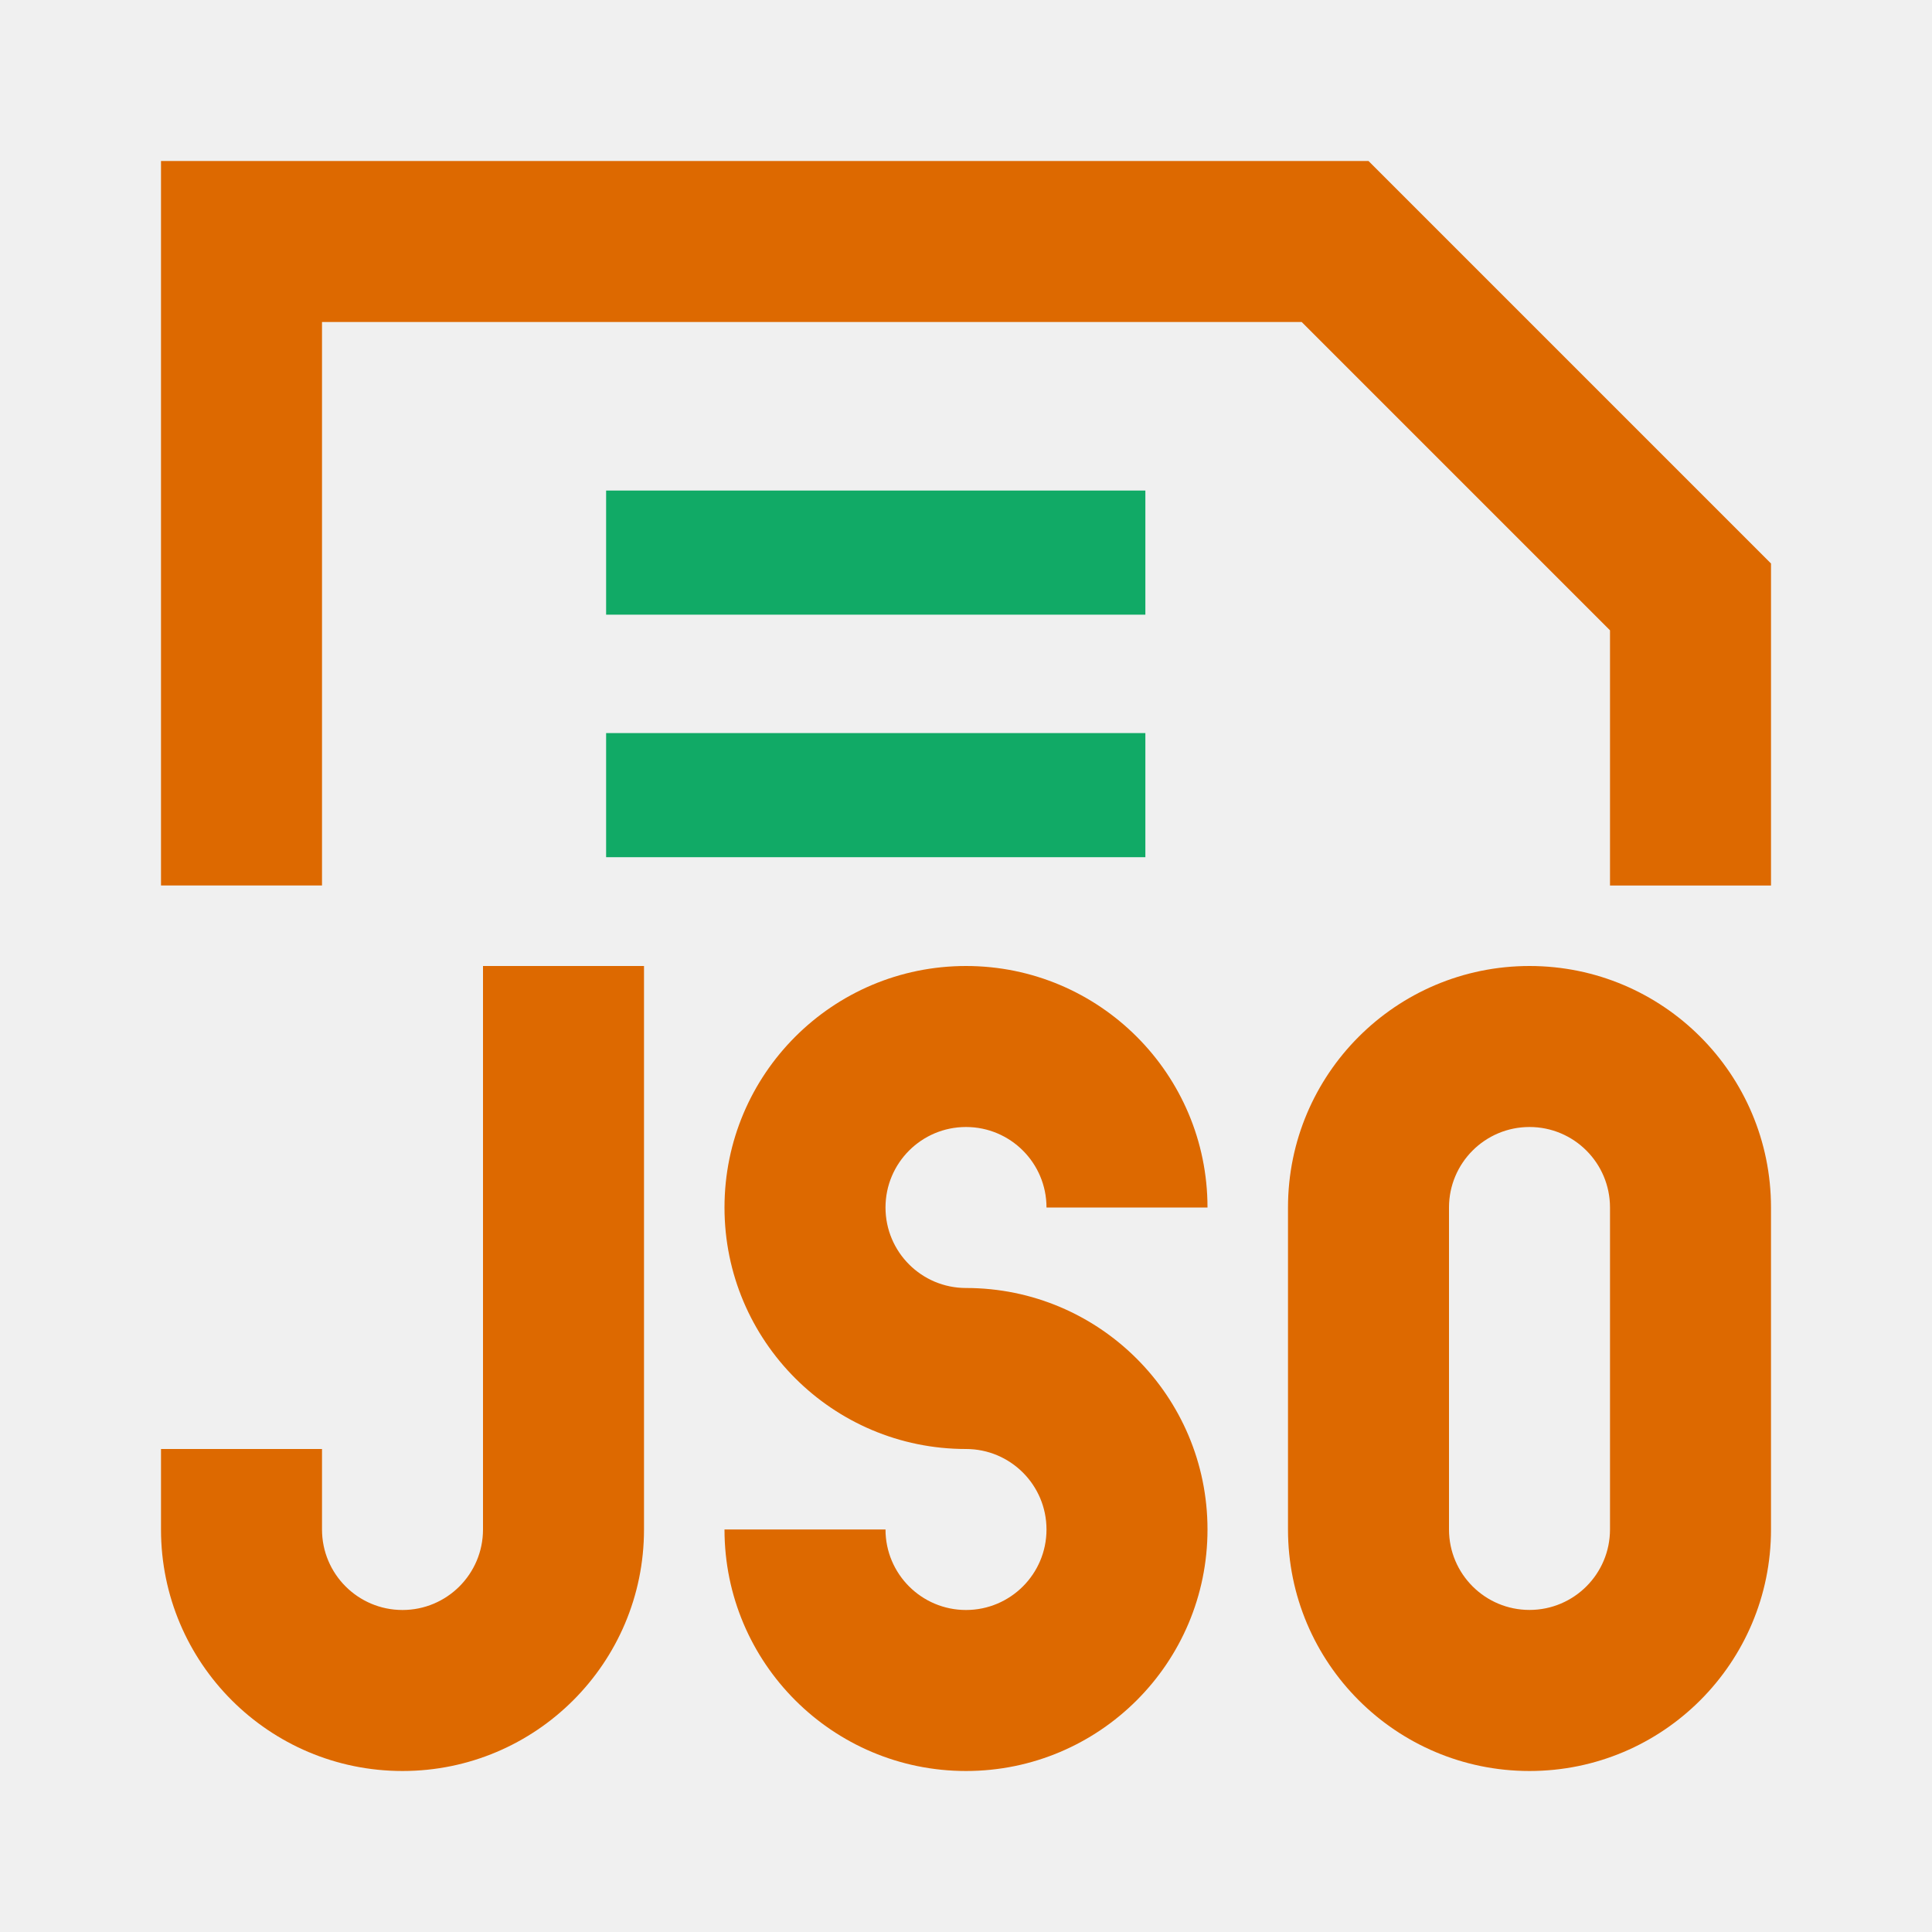
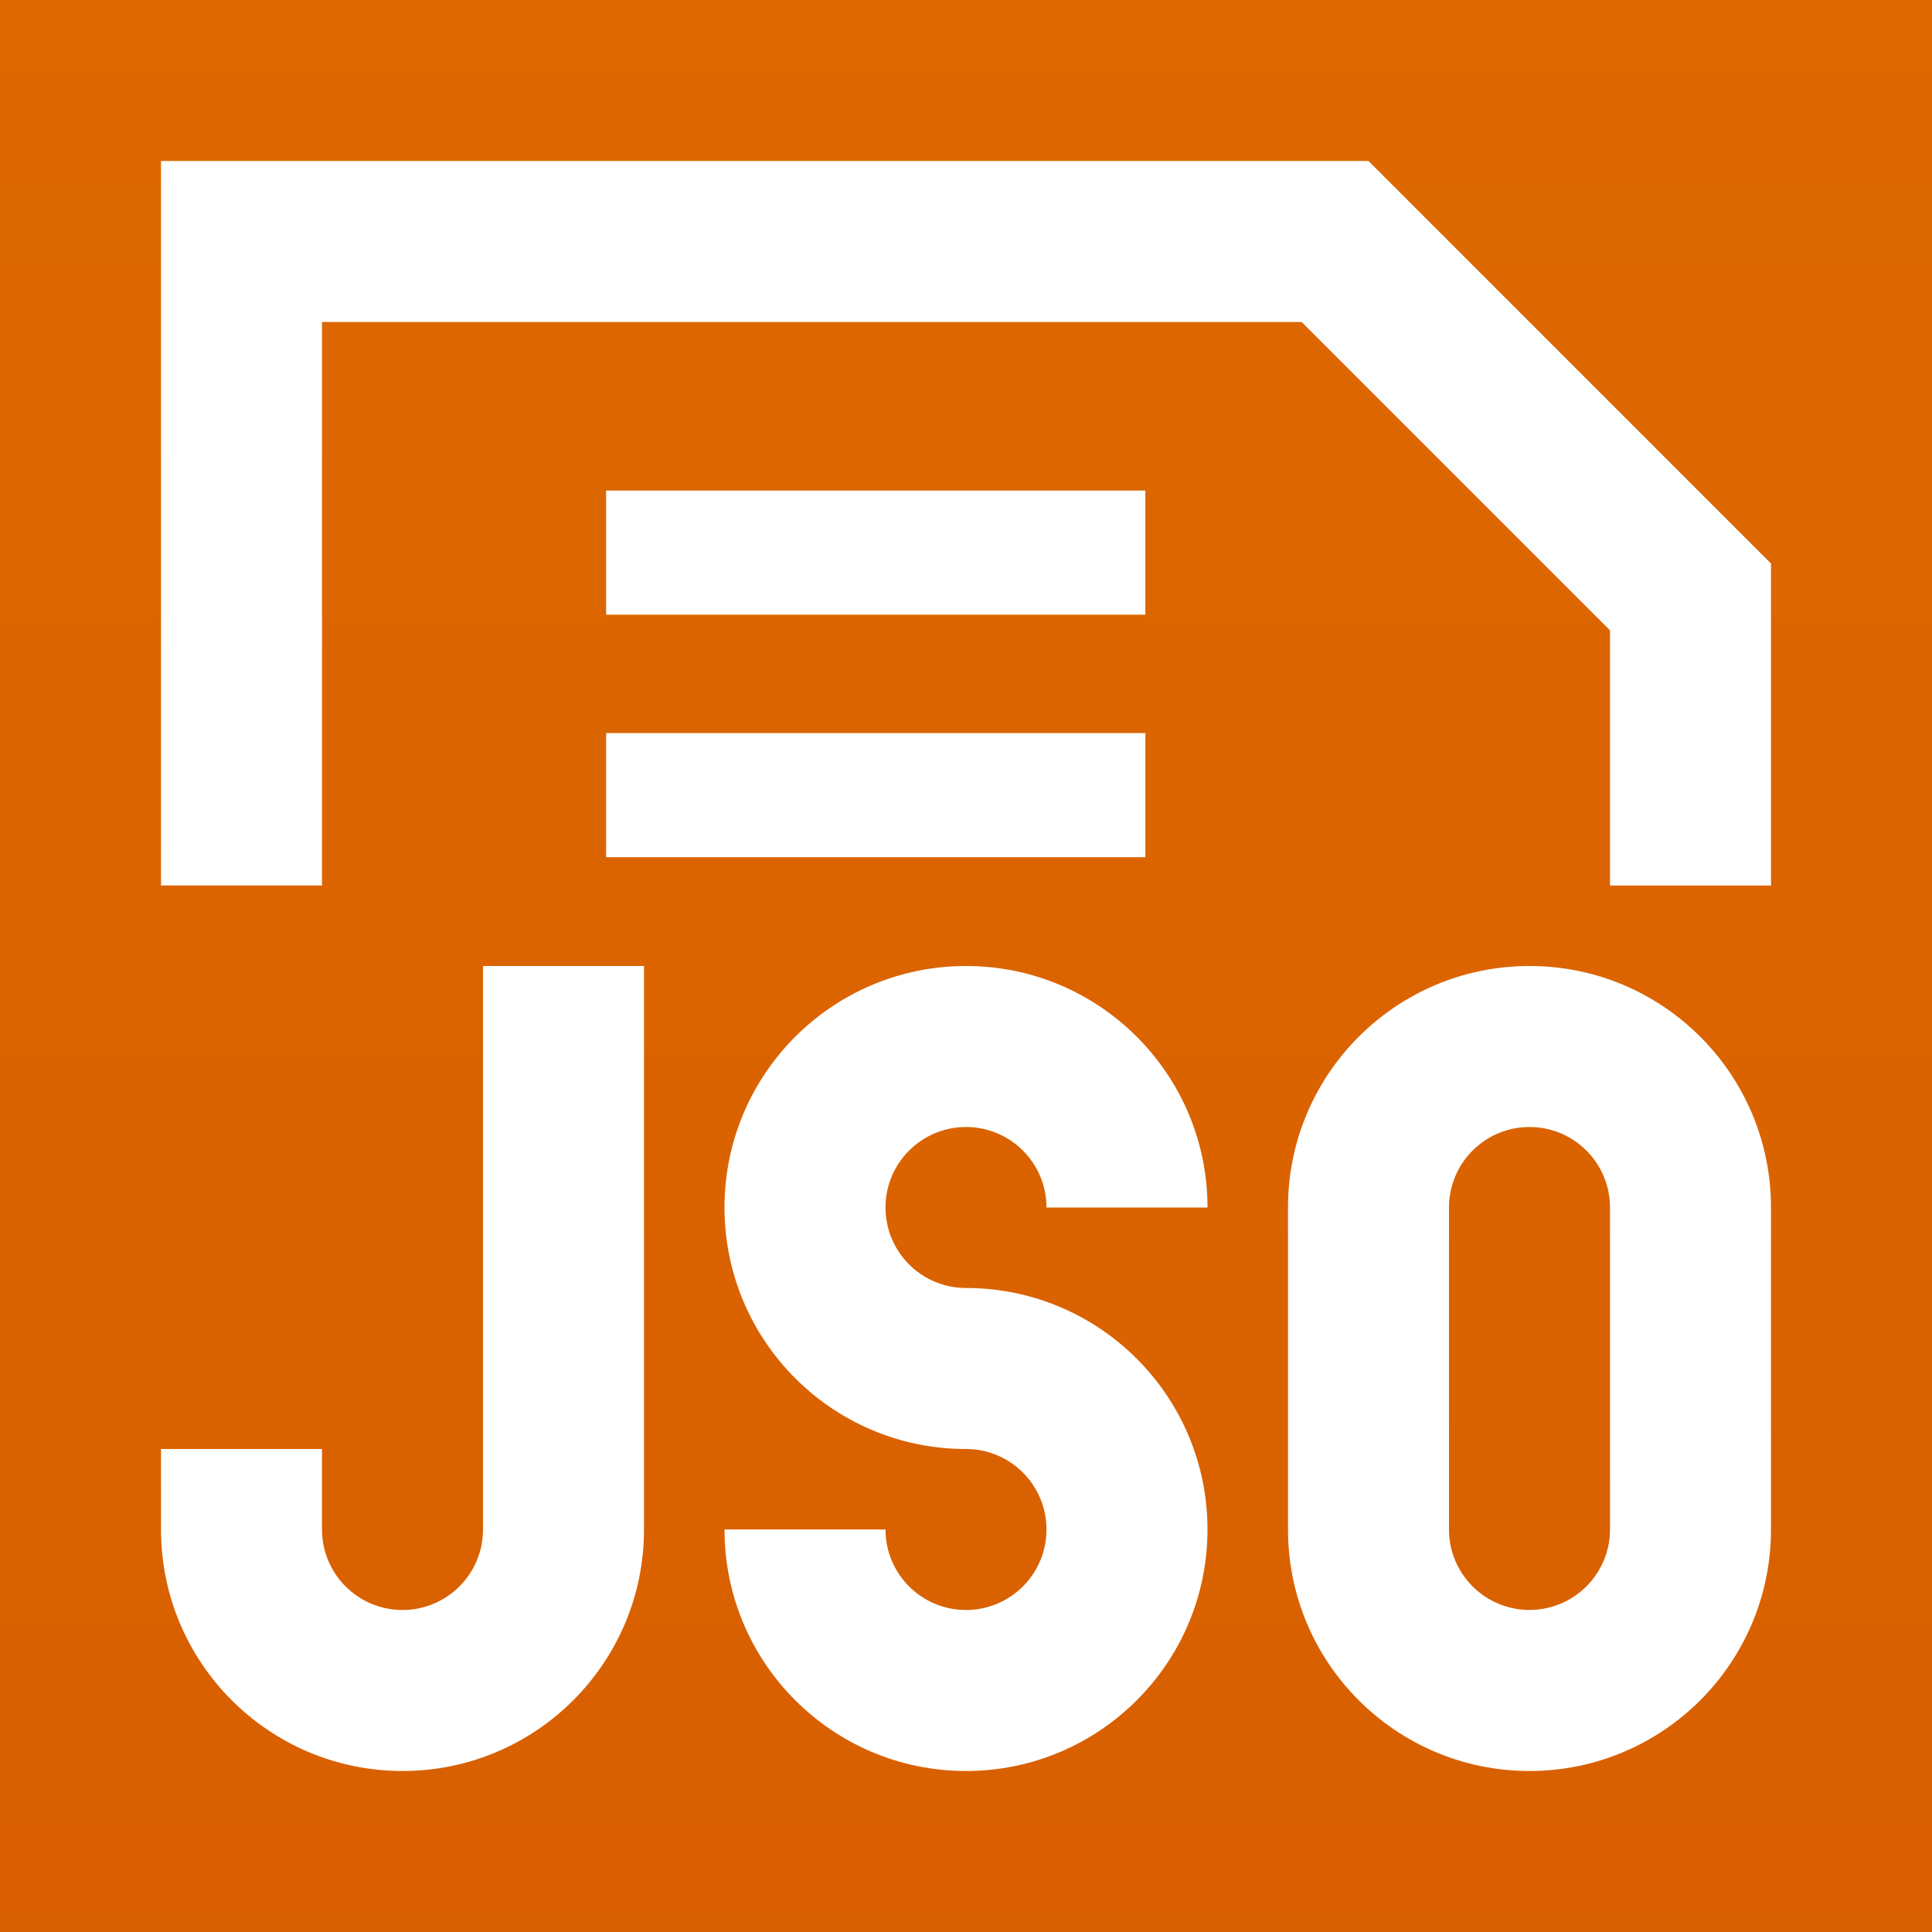
<svg xmlns="http://www.w3.org/2000/svg" t="1705831572897" class="icon" viewBox="0 0 1024 1024" version="1.1" p-id="131990" width="200" height="200">
-   <path d="M512 682.665a42.665 42.665 0 1 1 42.665-42.665H640c0-70.692-57.308-128-128-128s-128 57.308-128 128 57.308 128 128 128a42.665 42.665 0 1 1-42.665 42.665H384c0 70.692 57.308 128 128 128s128-57.308 128-128-57.308-128-128-128zM256 512v298.665a42.665 42.665 0 0 1-85.33 0V768H85.335v42.665c0 70.692 57.308 128 128 128s128-57.308 128-128V512H256zM170.665 170.665H689.92l163.415 163.415v135.255h85.335V298.665l-213.335-213.335h-640v384h85.335V170.665z m640 426.67A42.665 42.665 0 0 0 768 640v170.665a42.665 42.665 0 0 0 42.701 42.634 42.665 42.665 0 0 0 42.634-42.634V640a42.665 42.665 0 0 0-42.67-42.665m0-85.335c70.692 0 128 57.308 128 128v170.665c0 70.692-57.308 128-128 128s-128-57.308-128-128V640c0-70.692 57.308-128 128-128z" fill="#DD6900" p-id="131991" />
-   <path d="M321.254 260.004h285.814V325.786H321.254zM321.254 388.547h285.814v65.782H321.254z" fill="#11AA66" p-id="131992" />
+   <defs>
+     <linearGradient id="flatlaf-a" x1="50%" x2="50%" y1="0%" y2="100%">
+       <stop offset="0%" stop-color="#DD6900" />
+       <stop offset="100%" stop-color="#D45500" />
+     </linearGradient>
+   </defs>
+   <g fill="none" fill-rule="evenodd">
+     <rect width="2000" height="2000" fill="url(#flatlaf-a)" />
+     <path d="M512 682.665a42.665 42.665 0 1 1 42.665-42.665H640c0-70.692-57.308-128-128-128s-128 57.308-128 128 57.308 128 128 128a42.665 42.665 0 1 1-42.665 42.665H384c0 70.692 57.308 128 128 128s128-57.308 128-128-57.308-128-128-128zM256 512v298.665a42.665 42.665 0 0 1-85.33 0V768H85.335v42.665c0 70.692 57.308 128 128 128s128-57.308 128-128V512H256zM170.665 170.665H689.92l163.415 163.415v135.255h85.335V298.665l-213.335-213.335h-640v384h85.335V170.665z m640 426.67A42.665 42.665 0 0 0 768 640v170.665a42.665 42.665 0 0 0 42.701 42.634 42.665 42.665 0 0 0 42.634-42.634V640a42.665 42.665 0 0 0-42.67-42.665m0-85.335c70.692 0 128 57.308 128 128v170.665c0 70.692-57.308 128-128 128s-128-57.308-128-128V640c0-70.692 57.308-128 128-128z" fill="#FFF" p-id="131991" />
+     <path d="M321.254 260.004h285.814V325.786H321.254zM321.254 388.547h285.814v65.782H321.254z" fill="#FFF" p-id="131992" />
+   </g>
</svg>
